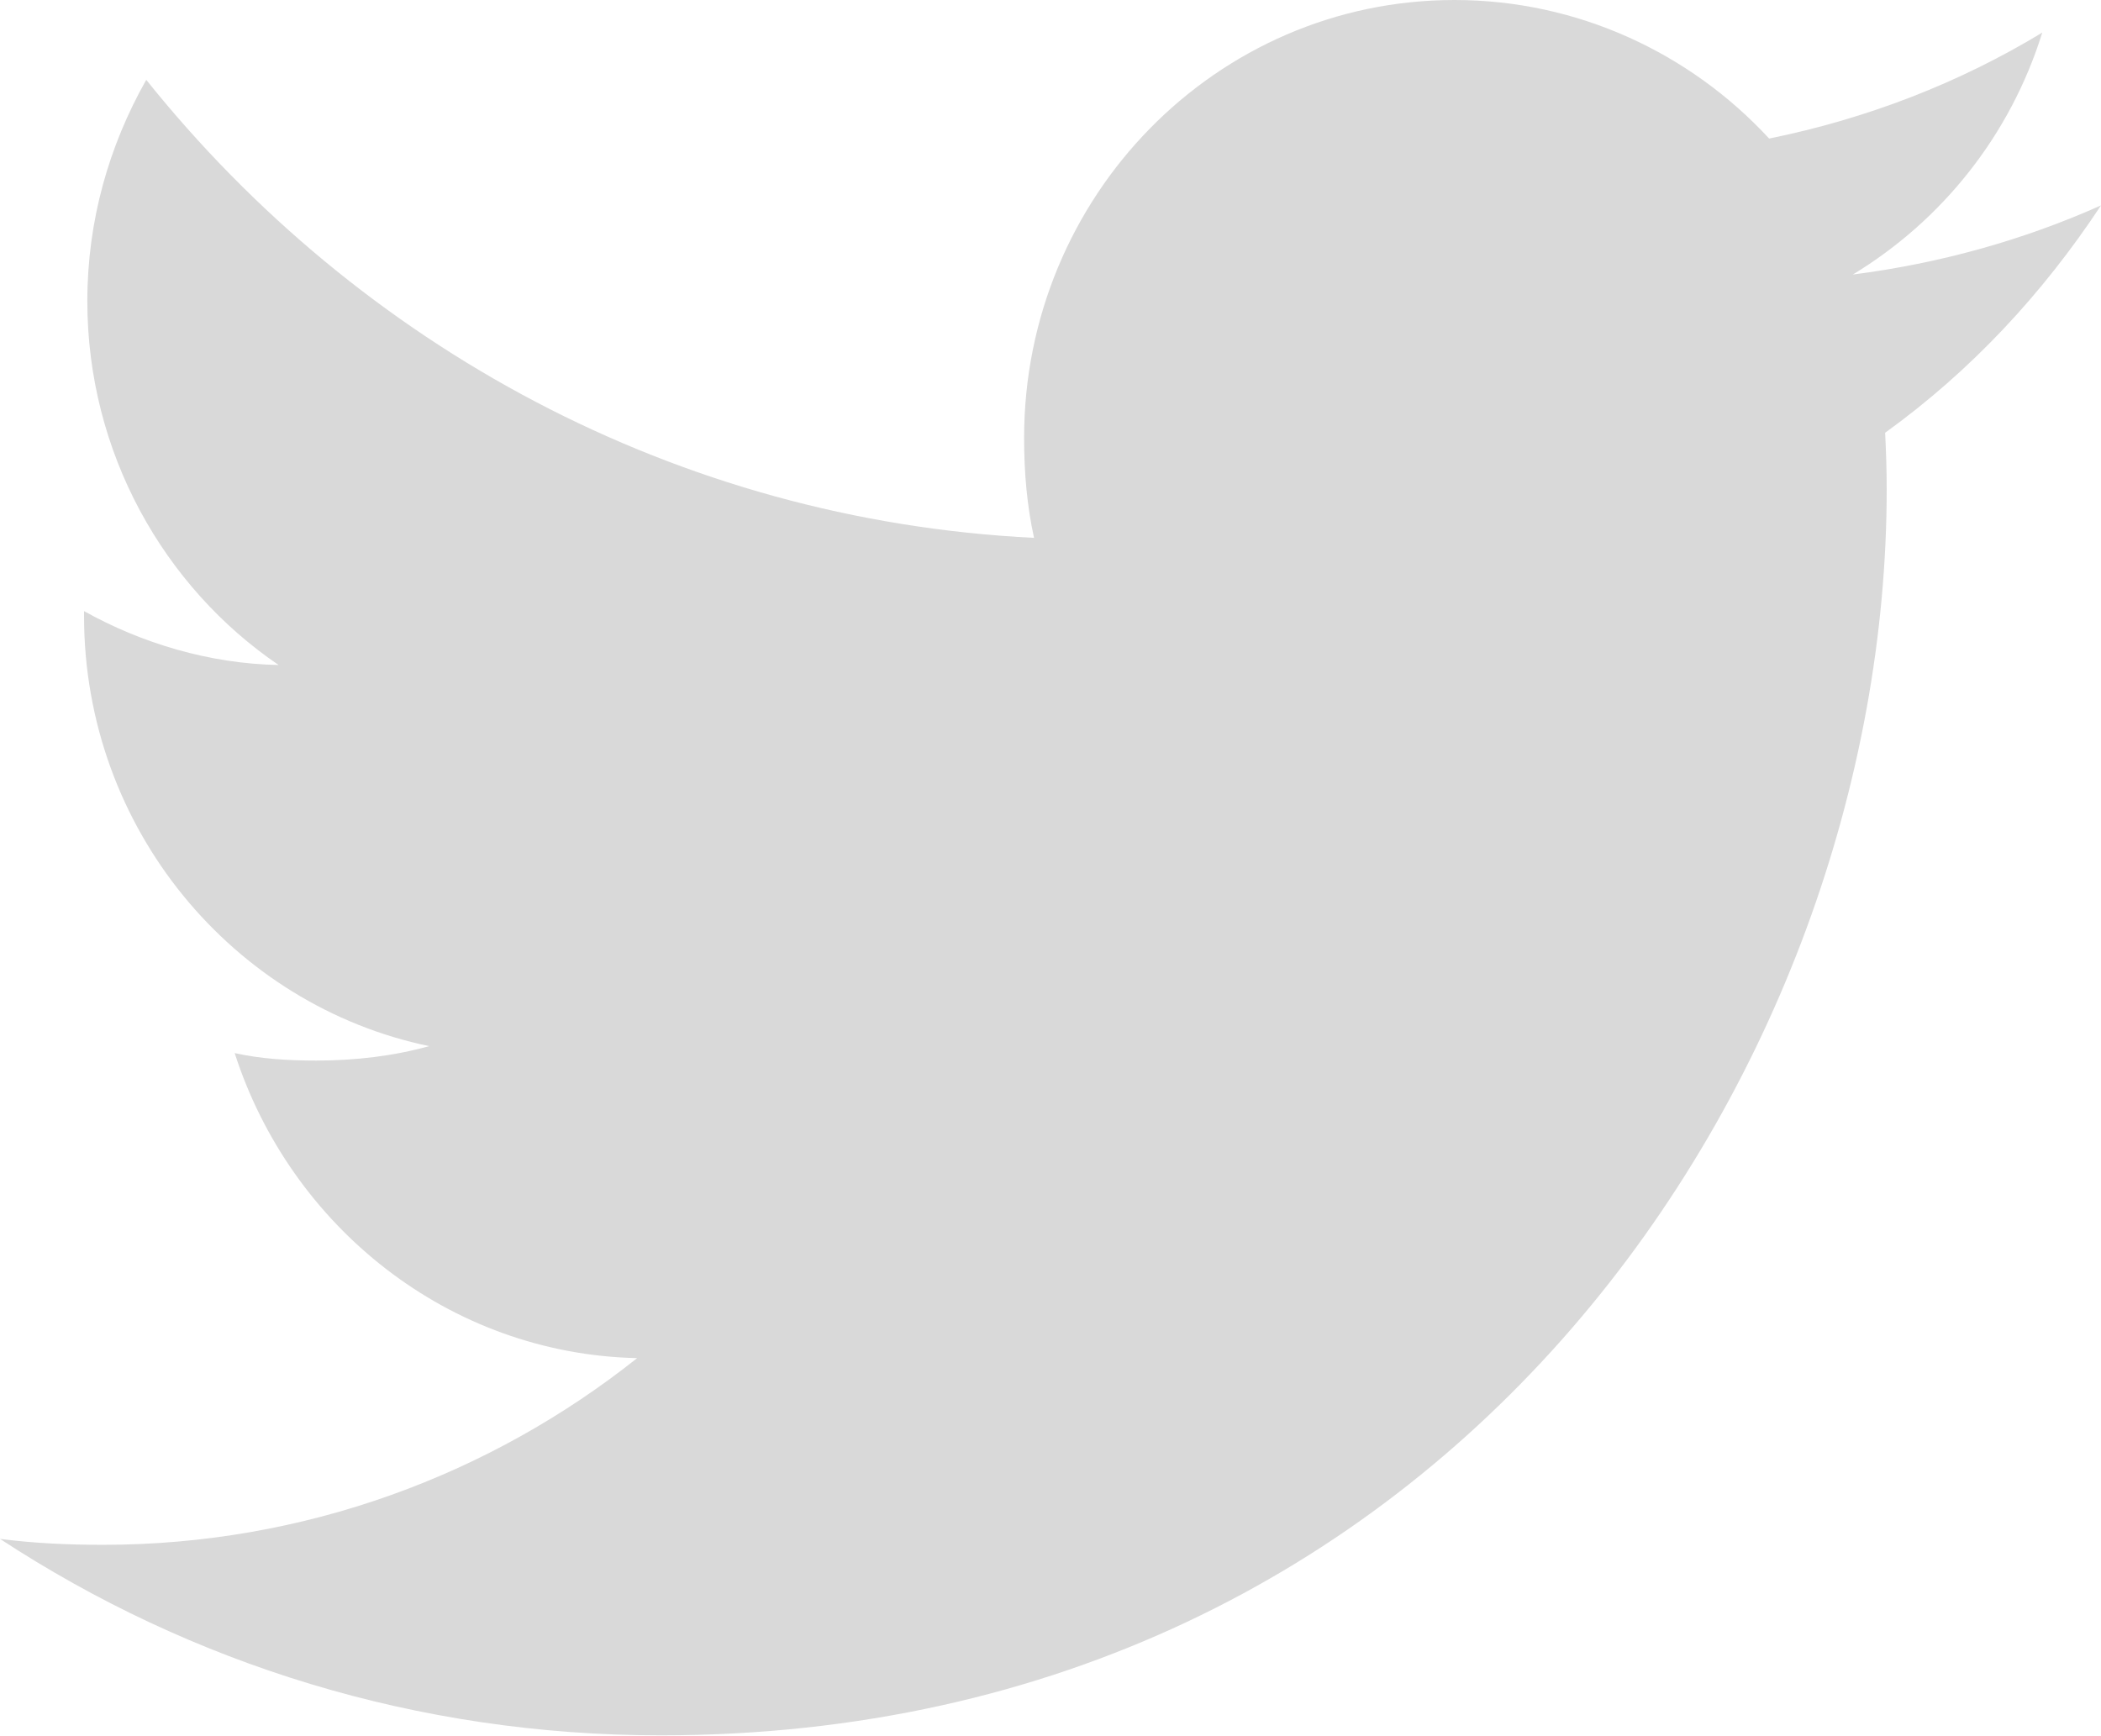
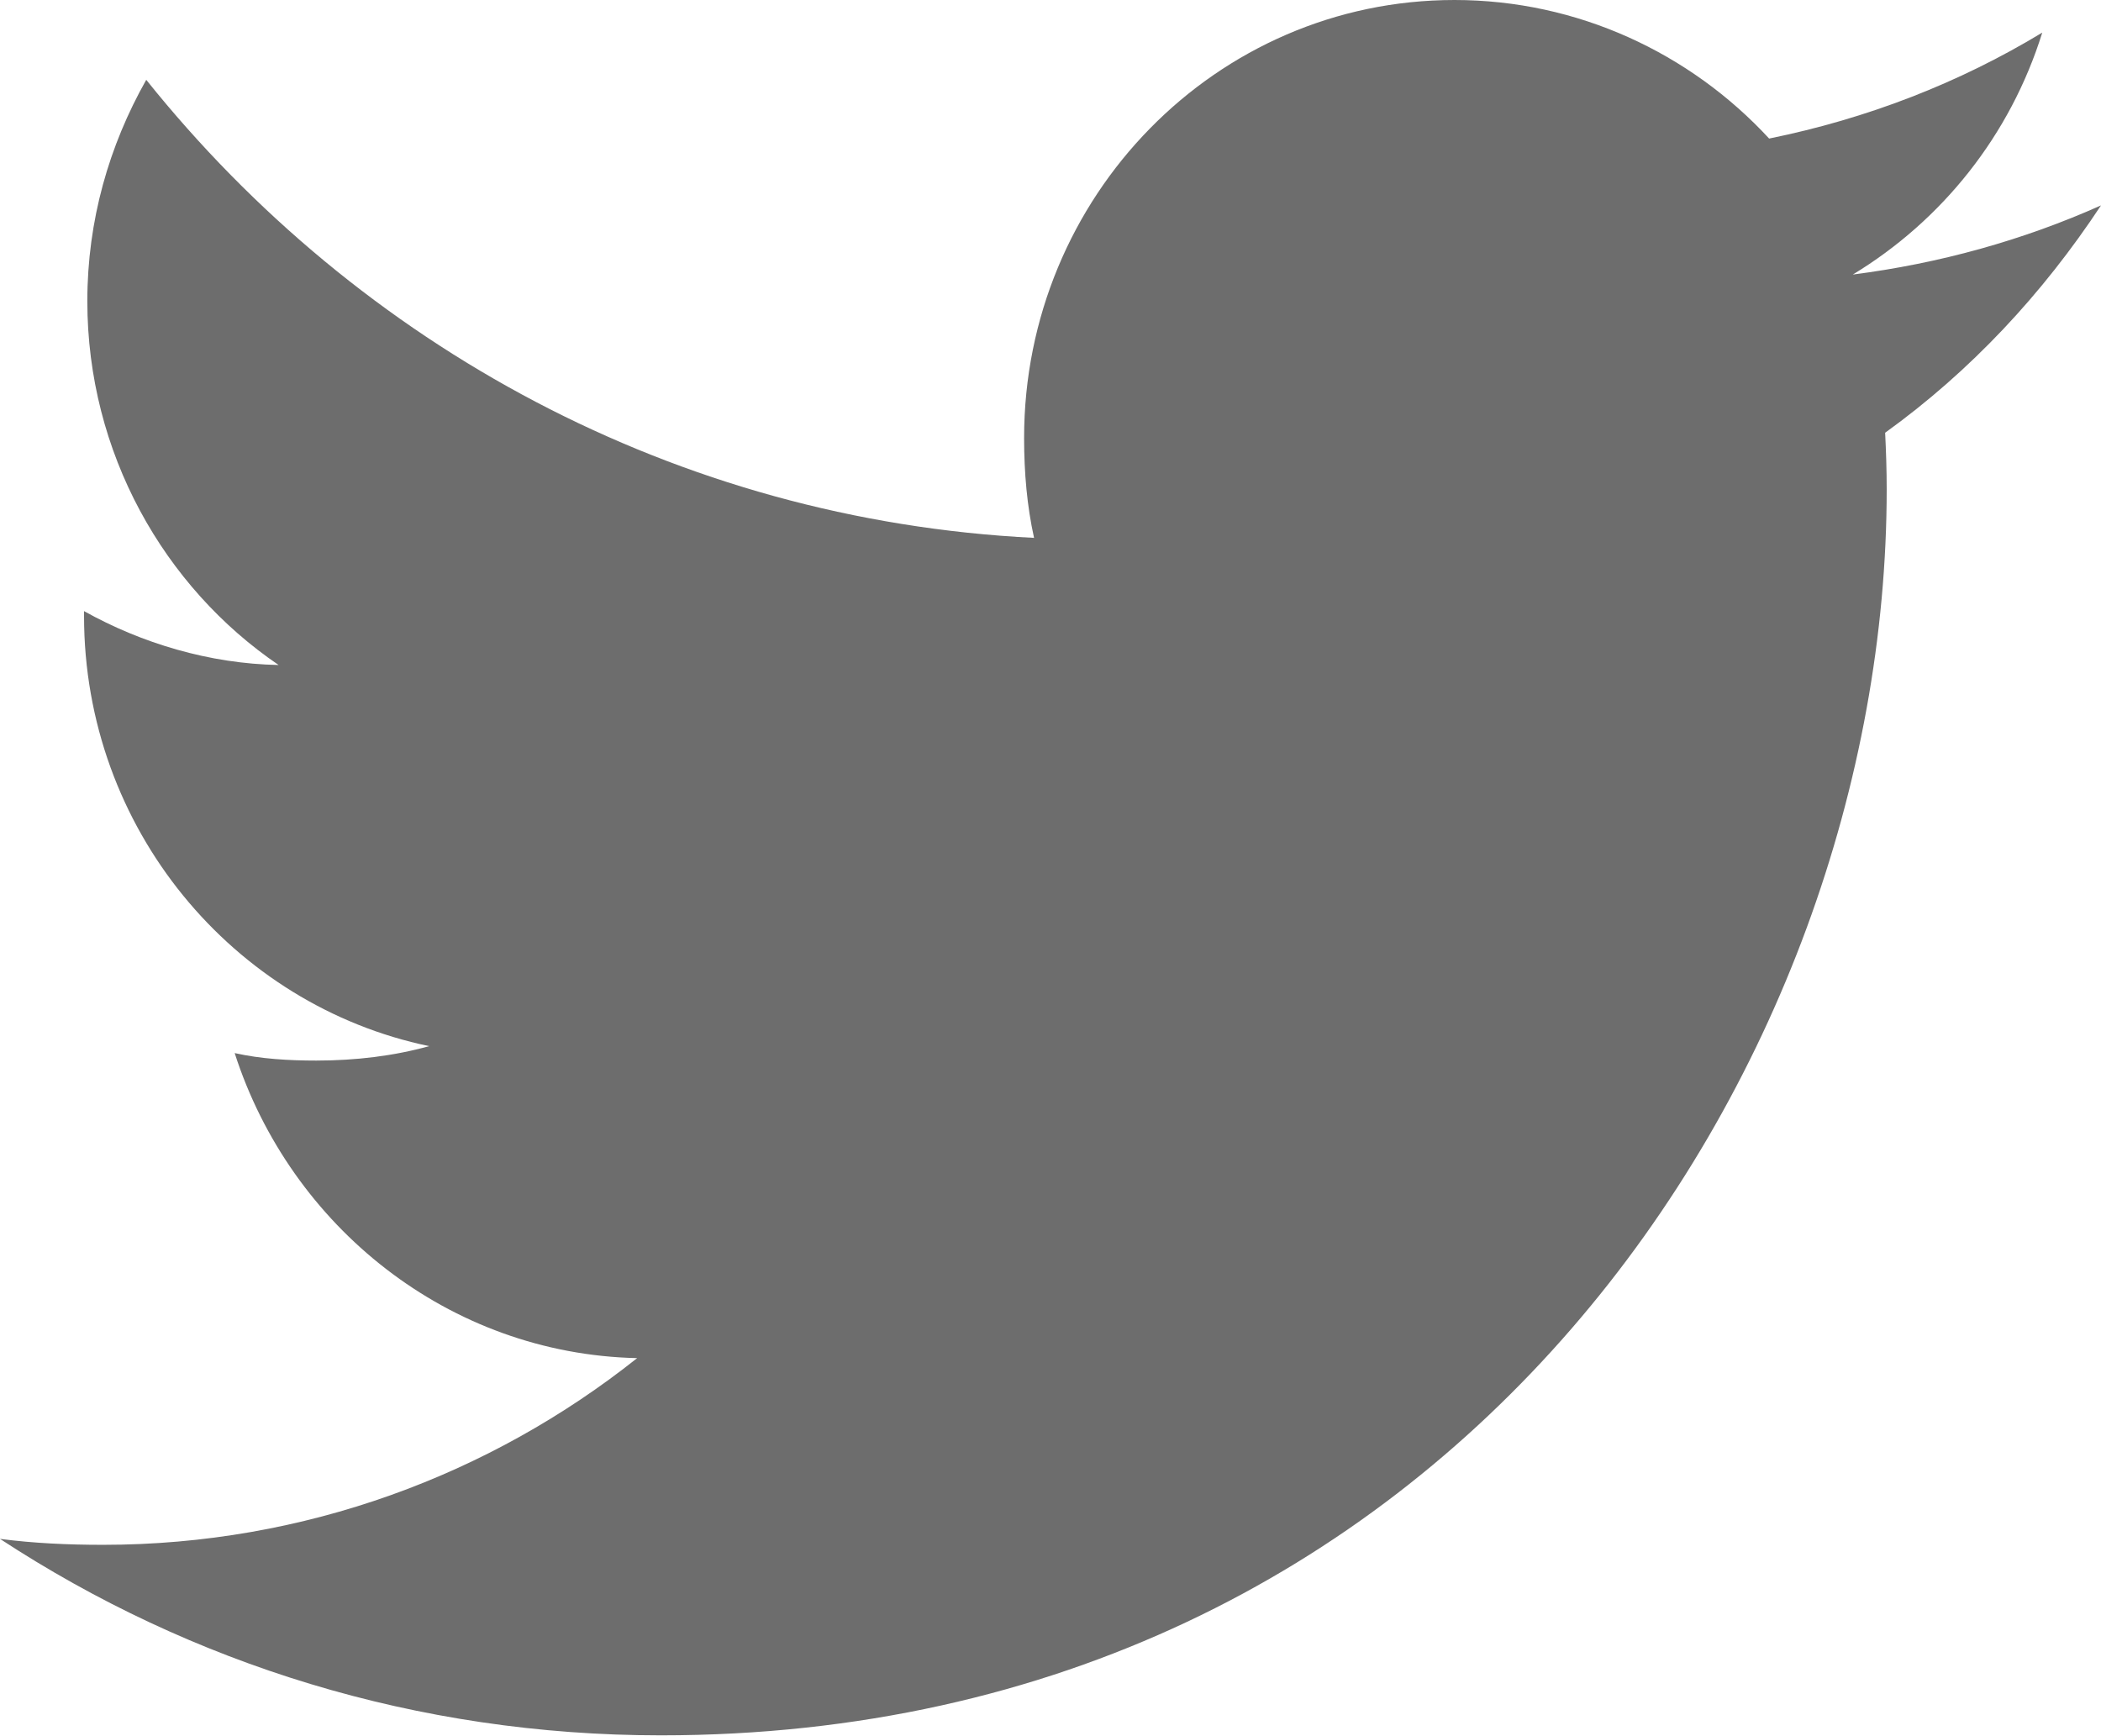
<svg xmlns="http://www.w3.org/2000/svg" width="23" height="19" viewBox="0 0 23 19" fill="none">
-   <path d="M23 2.249C22.145 2.631 21.233 2.884 20.283 3.006C21.261 2.413 22.007 1.481 22.357 0.357C21.446 0.909 20.44 1.299 19.367 1.517C18.502 0.58 17.269 0 15.923 0C13.313 0 11.211 2.154 11.211 4.795C11.211 5.175 11.243 5.541 11.32 5.889C7.4 5.694 3.932 3.784 1.601 0.874C1.195 1.592 0.956 2.413 0.956 3.297C0.956 4.958 1.797 6.429 3.05 7.281C2.293 7.267 1.55 7.043 0.92 6.691C0.92 6.706 0.92 6.725 0.92 6.744C0.92 9.073 2.554 11.008 4.698 11.454C4.314 11.561 3.896 11.612 3.462 11.612C3.16 11.612 2.855 11.594 2.569 11.53C3.18 13.429 4.913 14.824 6.975 14.87C5.37 16.146 3.334 16.914 1.128 16.914C0.742 16.914 0.371 16.897 0 16.849C2.089 18.218 4.564 19 7.234 19C15.91 19 20.654 11.692 20.654 5.358C20.654 5.146 20.647 4.941 20.637 4.738C21.573 4.063 22.359 3.22 23 2.249Z" fill="#D9D9D9" />
+   <path d="M23 2.249C22.145 2.631 21.233 2.884 20.283 3.006C21.261 2.413 22.007 1.481 22.357 0.357C21.446 0.909 20.44 1.299 19.367 1.517C18.502 0.58 17.269 0 15.923 0C13.313 0 11.211 2.154 11.211 4.795C11.211 5.175 11.243 5.541 11.32 5.889C7.4 5.694 3.932 3.784 1.601 0.874C1.195 1.592 0.956 2.413 0.956 3.297C0.956 4.958 1.797 6.429 3.05 7.281C2.293 7.267 1.55 7.043 0.92 6.691C0.92 6.706 0.92 6.725 0.92 6.744C0.92 9.073 2.554 11.008 4.698 11.454C4.314 11.561 3.896 11.612 3.462 11.612C3.16 11.612 2.855 11.594 2.569 11.53C3.18 13.429 4.913 14.824 6.975 14.87C5.37 16.146 3.334 16.914 1.128 16.914C0.742 16.914 0.371 16.897 0 16.849C2.089 18.218 4.564 19 7.234 19C15.91 19 20.654 11.692 20.654 5.358C20.654 5.146 20.647 4.941 20.637 4.738C21.573 4.063 22.359 3.22 23 2.249Z" fill="#6d6d6d" />
</svg>
